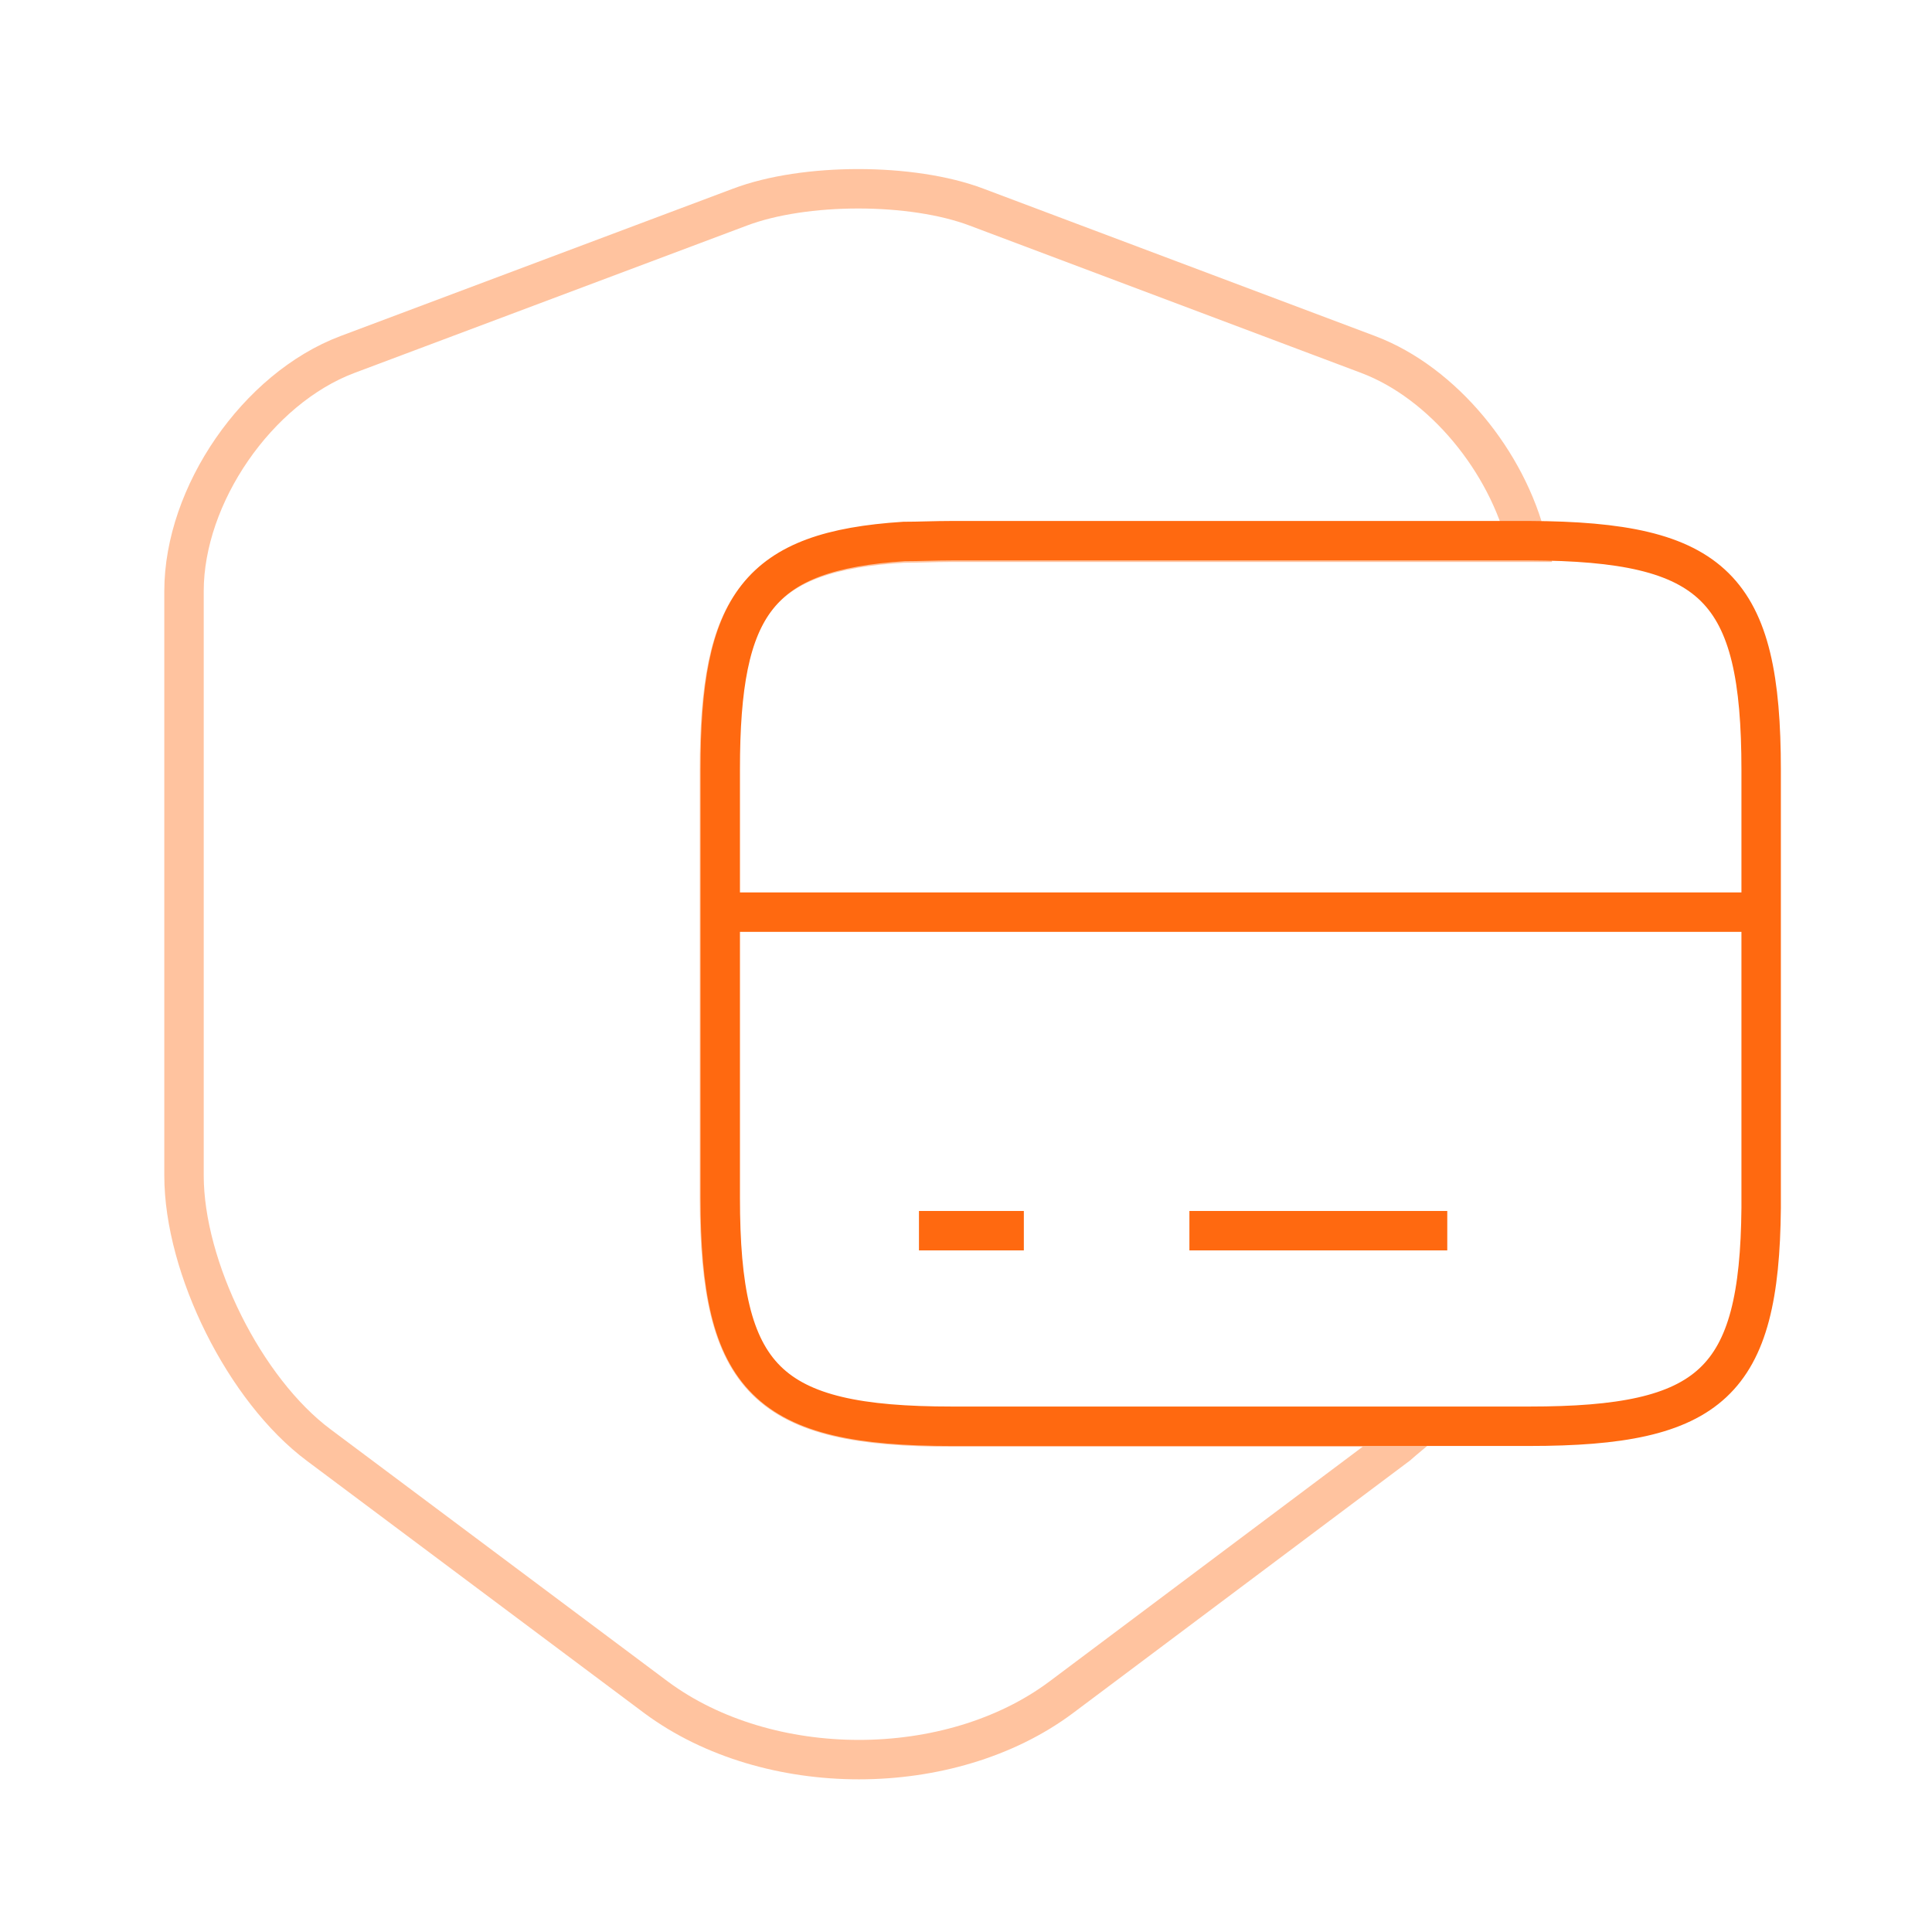
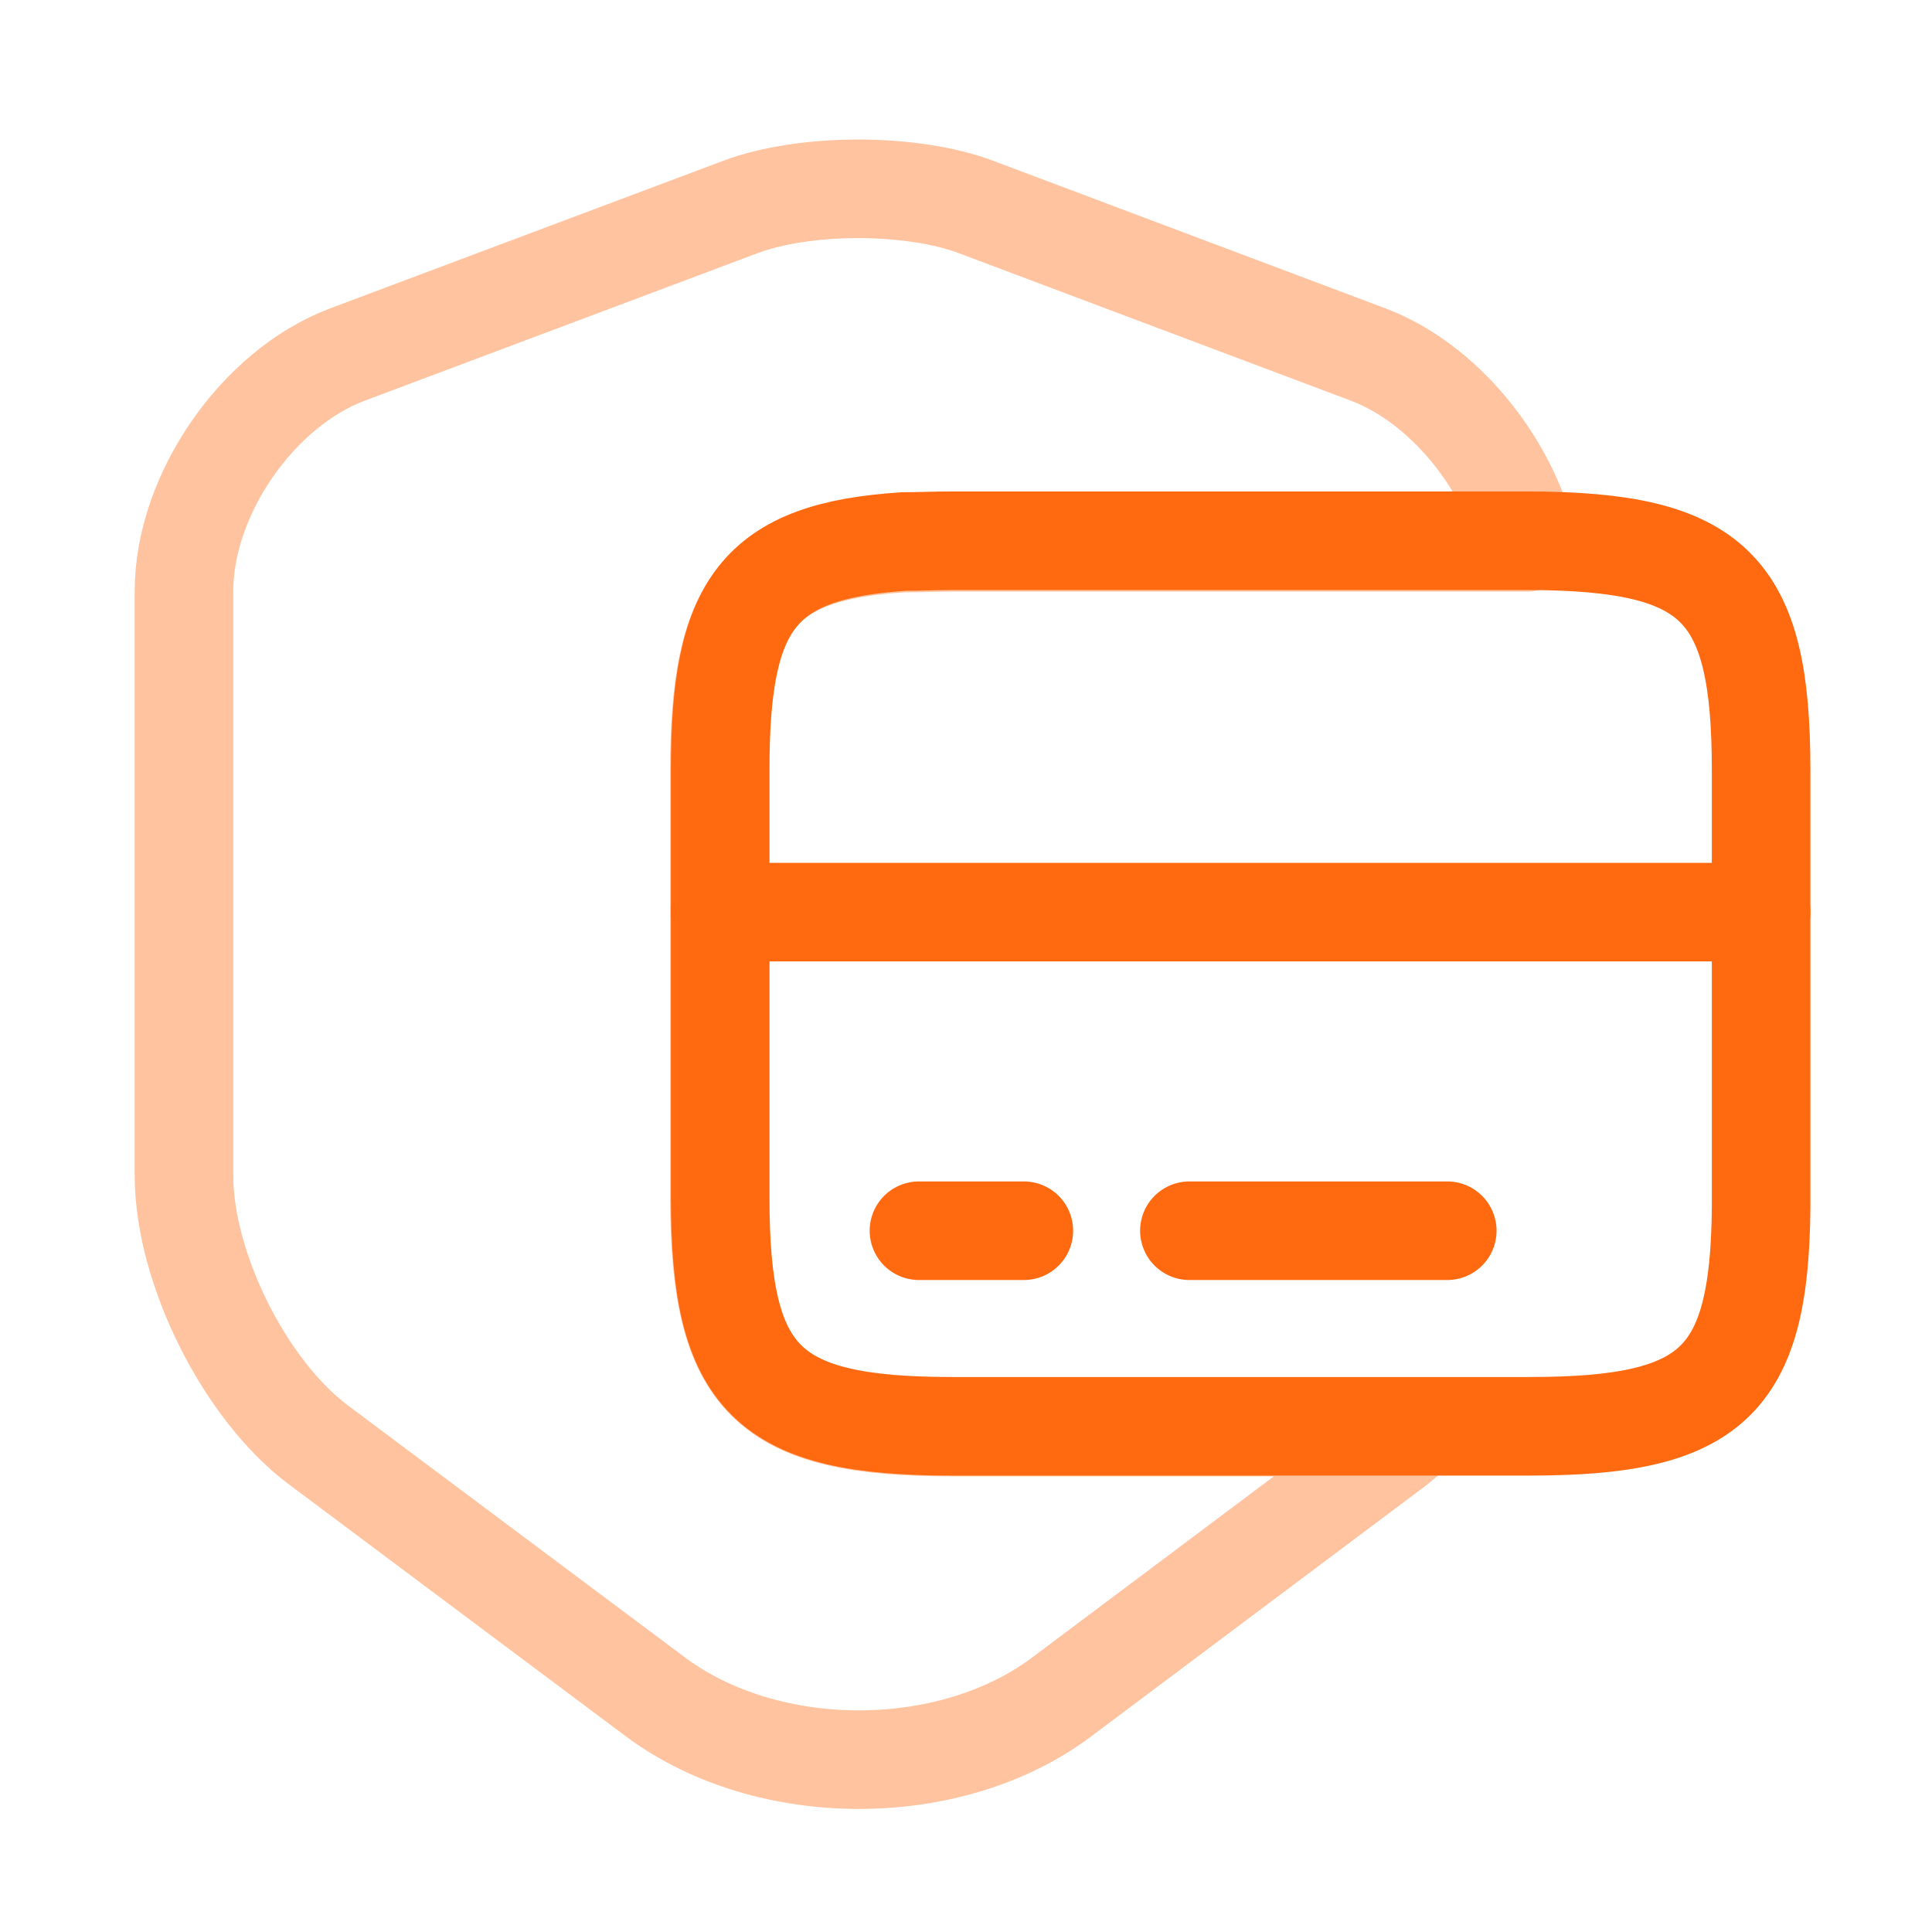
<svg xmlns="http://www.w3.org/2000/svg" width="49" height="49" viewBox="0 0 49 49" fill="none">
-   <path opacity="0.4" d="M24.146 36.193H35.986C35.806 36.353 35.627 36.493 35.447 36.653L26.907 43.053C24.087 45.153 19.486 45.153 16.646 43.053L8.087 36.653C6.207 35.253 4.667 32.153 4.667 29.813V14.993C4.667 12.553 6.527 9.853 8.807 8.993L18.767 5.253C20.407 4.633 23.127 4.633 24.767 5.253L34.706 8.993C36.606 9.713 38.227 11.713 38.727 13.753H24.127C23.686 13.753 23.287 13.773 22.907 13.773C19.206 13.993 18.247 15.333 18.247 19.553V30.413C18.267 35.013 19.447 36.193 24.146 36.193Z" stroke="#FF6910" strokeWidth="2.5" strokeLinecap="round" strokeLinejoin="round" />
-   <path d="M18.267 23.134H44.667" stroke="#FF6910" strokeWidth="2.5" stroke-miterlimit="10" strokeLinecap="round" strokeLinejoin="round" />
-   <path d="M44.667 19.533V30.633C44.627 35.073 43.407 36.173 38.787 36.173H24.147C19.447 36.173 18.267 34.993 18.267 30.373V19.513C18.267 15.313 19.227 13.973 22.927 13.733C23.307 13.733 23.707 13.713 24.147 13.713H38.787C43.487 13.733 44.667 14.893 44.667 19.533Z" stroke="#FF6910" strokeWidth="2.5" strokeLinecap="round" strokeLinejoin="round" />
-   <path d="M23.307 31.213H25.967" stroke="#FF6910" strokeWidth="2.5" stroke-miterlimit="10" strokeLinecap="round" strokeLinejoin="round" />
-   <path d="M30.166 31.213H36.706" stroke="#FF6910" strokeWidth="2.5" stroke-miterlimit="10" strokeLinecap="round" strokeLinejoin="round" />
+   <path opacity="0.4" d="M24.146 36.194H35.986C35.806 36.354 35.626 36.494 35.446 36.654L26.906 43.054C24.086 45.154 19.486 45.154 16.646 43.054L8.086 36.654C6.206 35.254 4.666 32.154 4.666 29.814V14.994C4.666 12.554 6.526 9.854 8.806 8.994L18.766 5.254C20.406 4.634 23.126 4.634 24.766 5.254L34.706 8.994C36.606 9.714 38.226 11.714 38.726 13.754H24.126C23.686 13.754 23.286 13.774 22.906 13.774C19.206 13.994 18.246 15.334 18.246 19.554V30.414C18.266 35.014 19.446 36.194 24.146 36.194Z" stroke="#FF6910" stroke-width="2.5" stroke-linecap="round" stroke-linejoin="round" />
+   <path d="M18.266 23.134H44.666" stroke="#FF6910" stroke-width="2.5" stroke-miterlimit="10" stroke-linecap="round" stroke-linejoin="round" />
+   <path d="M44.666 19.534V30.634C44.626 35.074 43.406 36.174 38.786 36.174H24.146C19.446 36.174 18.266 34.994 18.266 30.374V19.514C18.266 15.314 19.226 13.974 22.926 13.734C23.306 13.734 23.706 13.714 24.146 13.714H38.786C43.486 13.734 44.666 14.894 44.666 19.534Z" stroke="#FF6910" stroke-width="2.5" stroke-linecap="round" stroke-linejoin="round" />
+   <path d="M23.307 31.214H25.967" stroke="#FF6910" stroke-width="2.5" stroke-miterlimit="10" stroke-linecap="round" stroke-linejoin="round" />
+   <path d="M30.166 31.214H36.706" stroke="#FF6910" stroke-width="2.5" stroke-miterlimit="10" stroke-linecap="round" stroke-linejoin="round" />
</svg>
